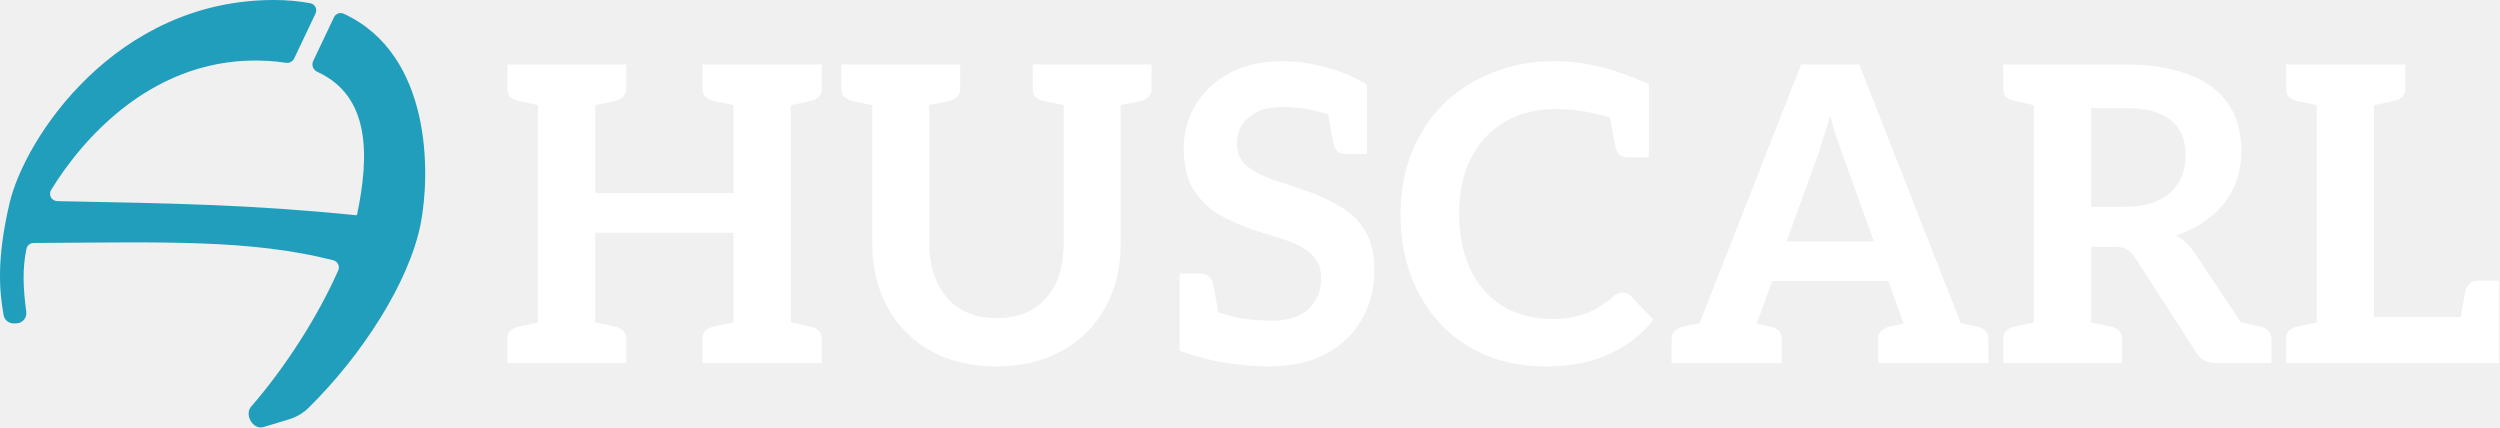
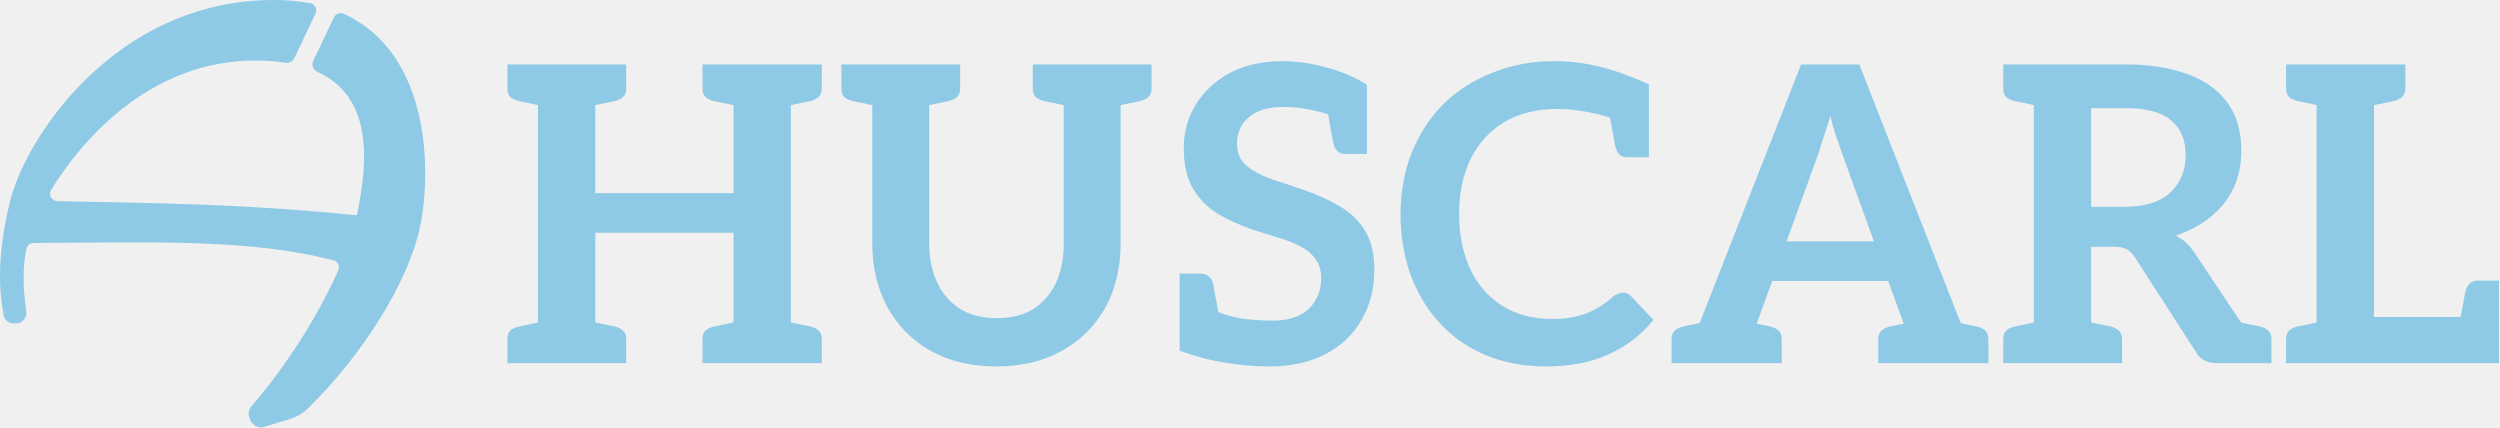
<svg xmlns="http://www.w3.org/2000/svg" width="1818" height="311" viewBox="0 0 1818 311" fill="none">
  <g transform="scale(0.5523) translate(-99,-412)">
-     <path fill-rule="evenodd" clip-rule="evenodd" d="M459.669 412C477.096 412 493.07 413.503 507.703 416.302C513.911 417.49 517.096 424.263 514.381 429.97L486.307 488.993C484.339 493.131 479.818 495.383 475.292 494.67C467.807 493.491 459.825 492.645 451.32 492.154C302.593 483.58 206.918 595.516 166.275 662.211C162.358 668.637 167.03 676.665 174.554 676.815C325.735 679.842 425.678 681.092 567.624 695.362C568.368 695.437 569.063 694.942 569.216 694.21C585.399 616.534 586.648 538.495 516.85 506.621C511.458 504.158 508.767 497.8 511.314 492.446L538.733 434.801C540.996 430.043 546.609 427.837 551.399 430.032C668.017 483.489 665.926 641.49 652.71 707.568C637.48 783.719 575.827 879.465 505.268 948.981C497.993 956.149 488.989 961.261 479.215 964.223L446.136 974.246C432.234 978.458 420.253 958.108 429.801 947.16C473.292 897.298 516.822 830.318 544.332 768.037C546.77 762.518 543.667 756.175 537.819 754.689C428.123 726.815 313.608 730.999 143.377 731.921C138.809 731.946 134.759 735.051 133.828 739.523C128.291 766.132 129.466 791.152 133.57 822.5C134.628 830.583 128.397 837.819 120.245 837.819H116.836C110.366 837.819 104.797 833.196 103.705 826.818C98.475 796.271 93.859 754.875 111.669 679.181C131.708 594.017 250.934 412 459.669 412Z" fill="#219ebc" />
+     <path fill-rule="evenodd" clip-rule="evenodd" d="M459.669 412C477.096 412 493.07 413.503 507.703 416.302C513.911 417.49 517.096 424.263 514.381 429.97L486.307 488.993C484.339 493.131 479.818 495.383 475.292 494.67C467.807 493.491 459.825 492.645 451.32 492.154C302.593 483.58 206.918 595.516 166.275 662.211C162.358 668.637 167.03 676.665 174.554 676.815C325.735 679.842 425.678 681.092 567.624 695.362C568.368 695.437 569.063 694.942 569.216 694.21C585.399 616.534 586.648 538.495 516.85 506.621C511.458 504.158 508.767 497.8 511.314 492.446L538.733 434.801C540.996 430.043 546.609 427.837 551.399 430.032C668.017 483.489 665.926 641.49 652.71 707.568C637.48 783.719 575.827 879.465 505.268 948.981C497.993 956.149 488.989 961.261 479.215 964.223L446.136 974.246C432.234 978.458 420.253 958.108 429.801 947.16C473.292 897.298 516.822 830.318 544.332 768.037C546.77 762.518 543.667 756.175 537.819 754.689C428.123 726.815 313.608 730.999 143.377 731.921C138.809 731.946 134.759 735.051 133.828 739.523C128.291 766.132 129.466 791.152 133.57 822.5C134.628 830.583 128.397 837.819 120.245 837.819H116.836C110.366 837.819 104.797 833.196 103.705 826.818C98.475 796.271 93.859 754.875 111.669 679.181C131.708 594.017 250.934 412 459.669 412Z" fill="#8ecae6" />
  </g>
  <g transform="translate(-350.6,-584.7)">
-     <path d="M741.798 848.764V631.564H783.498V725.164H883.998V631.564H925.698V848.764H883.998V753.964H783.498V848.764H741.798ZM719.598 848.764V831.364C719.598 828.564 720.298 826.464 721.698 825.064C723.298 823.664 725.498 822.664 728.298 822.064L745.398 818.464L749.298 848.764H719.598ZM776.298 848.764L780.198 818.464L797.298 822.064C800.098 822.664 802.198 823.664 803.598 825.064C805.198 826.464 805.998 828.564 805.998 831.364V848.764H776.298ZM749.298 631.564L745.398 661.864L728.298 658.264C725.498 657.664 723.298 656.664 721.698 655.264C720.298 653.864 719.598 651.764 719.598 648.964V631.564H749.298ZM805.998 631.564V648.964C805.998 651.764 805.198 653.864 803.598 655.264C802.198 656.664 800.098 657.664 797.298 658.264L780.198 661.864L776.298 631.564H805.998ZM861.498 848.764V831.364C861.498 828.564 862.198 826.464 863.598 825.064C865.198 823.664 867.398 822.664 870.198 822.064L887.298 818.464L891.198 848.764H861.498ZM918.498 848.764L922.398 818.464L939.498 822.064C942.298 822.664 944.398 823.664 945.798 825.064C947.398 826.464 948.198 828.564 948.198 831.364V848.764H918.498ZM891.198 631.564L887.298 661.864L870.198 658.264C867.398 657.664 865.198 656.664 863.598 655.264C862.198 653.864 861.498 651.764 861.498 648.964V631.564H891.198ZM948.198 631.564V648.964C948.198 651.764 947.398 653.864 945.798 655.264C944.398 656.664 942.298 657.664 939.498 658.264L922.398 661.864L918.498 631.564H948.198ZM1075.23 851.164C1056.83 851.164 1040.83 847.364 1027.23 839.764C1013.83 832.164 1003.43 821.664 996.034 808.264C988.634 794.664 984.934 779.164 984.934 761.764V631.564H1026.33V761.464C1026.33 772.264 1028.23 781.764 1032.03 789.964C1035.83 798.164 1041.33 804.564 1048.53 809.164C1055.93 813.764 1064.83 816.064 1075.23 816.064C1085.83 816.064 1094.73 813.864 1101.93 809.464C1109.13 804.864 1114.63 798.564 1118.43 790.564C1122.23 782.364 1124.13 772.764 1124.13 761.764V631.564H1165.53V761.764C1165.53 779.564 1161.73 795.264 1154.13 808.864C1146.53 822.264 1135.93 832.664 1122.33 840.064C1108.93 847.464 1093.23 851.164 1075.23 851.164ZM992.134 631.564L988.234 661.864L971.134 658.264C968.334 657.664 966.134 656.664 964.534 655.264C963.134 653.864 962.434 651.764 962.434 648.964V631.564H992.134ZM1048.83 631.564V648.964C1048.83 651.764 1048.03 653.864 1046.43 655.264C1044.83 656.664 1042.73 657.664 1040.13 658.264L1022.73 661.864L1019.13 631.564H1048.83ZM1131.33 631.564L1127.43 661.864L1110.33 658.264C1107.53 657.664 1105.33 656.664 1103.73 655.264C1102.33 653.864 1101.63 651.764 1101.63 648.964V631.564H1131.33ZM1188.03 631.564V648.964C1188.03 651.764 1187.23 653.864 1185.63 655.264C1184.23 656.664 1182.13 657.664 1179.33 658.264L1162.23 661.864L1158.33 631.564H1188.03ZM1273.82 851.164C1265.62 851.164 1257.62 850.664 1249.82 849.664C1242.22 848.664 1234.92 847.364 1227.92 845.764C1221.12 843.964 1214.62 841.964 1208.42 839.764V810.064L1227.62 807.964C1236.22 811.964 1244.32 814.664 1251.92 816.064C1259.72 817.264 1267.72 817.864 1275.92 817.864C1283.32 817.864 1289.62 816.664 1294.82 814.264C1300.02 811.864 1304.02 808.364 1306.82 803.764C1309.82 798.964 1311.32 793.364 1311.32 786.964C1311.32 780.964 1309.82 776.164 1306.82 772.564C1304.02 768.764 1300.12 765.664 1295.12 763.264C1290.32 760.864 1285.02 758.864 1279.22 757.264C1273.42 755.464 1267.42 753.564 1261.22 751.564C1252.62 748.564 1244.42 744.864 1236.62 740.464C1229.02 735.864 1222.92 729.764 1218.32 722.164C1213.72 714.564 1211.42 704.664 1211.42 692.464C1211.42 680.664 1214.42 669.964 1220.42 660.364C1226.42 650.764 1234.72 643.164 1245.32 637.564C1256.12 631.964 1268.72 629.164 1283.12 629.164C1293.32 629.164 1303.92 630.664 1314.92 633.664C1326.12 636.664 1336.02 640.864 1344.62 646.264V670.264L1323.02 669.964C1316.82 667.764 1310.42 665.964 1303.82 664.564C1297.42 663.164 1290.62 662.464 1283.42 662.464C1272.82 662.464 1264.62 664.964 1258.82 669.964C1253.02 674.764 1250.12 681.164 1250.12 689.164C1250.12 696.164 1252.62 701.664 1257.62 705.664C1262.82 709.664 1269.22 712.964 1276.82 715.564C1284.62 717.964 1292.42 720.564 1300.22 723.364C1309.42 726.564 1317.82 730.464 1325.42 735.064C1333.02 739.464 1339.02 745.364 1343.42 752.764C1347.82 759.964 1350.02 769.464 1350.02 781.264C1350.02 794.664 1346.92 806.664 1340.72 817.264C1334.72 827.864 1326.02 836.164 1314.62 842.164C1303.22 848.164 1289.62 851.164 1273.82 851.164ZM1315.52 663.364L1344.62 670.264V696.664H1329.02C1326.42 696.664 1324.42 695.964 1323.02 694.564C1321.62 692.964 1320.62 690.764 1320.02 687.964L1315.52 663.364ZM1237.52 816.964L1208.42 810.064V783.664H1224.02C1226.62 783.664 1228.62 784.464 1230.02 786.064C1231.62 787.464 1232.62 789.564 1233.02 792.364L1237.52 816.964ZM1475.27 851.164C1458.67 851.164 1443.77 848.364 1430.57 842.764C1417.57 837.164 1406.57 829.464 1397.57 819.664C1388.37 809.664 1381.27 797.864 1376.27 784.264C1371.47 770.664 1369.07 756.264 1369.07 741.064C1369.07 724.464 1371.77 709.364 1377.17 695.764C1382.77 681.964 1390.47 670.164 1400.27 660.364C1410.27 650.564 1422.17 642.964 1435.97 637.564C1449.77 631.964 1464.67 629.164 1480.67 629.164C1489.67 629.164 1498.27 629.964 1506.47 631.564C1514.67 633.164 1522.37 635.264 1529.57 637.864C1536.77 640.464 1543.47 643.164 1549.67 645.964V672.664L1529.27 673.864C1523.47 670.664 1516.27 668.264 1507.67 666.664C1499.07 664.864 1490.77 663.964 1482.77 663.964C1467.97 663.964 1455.17 667.164 1444.37 673.564C1433.77 679.964 1425.67 688.864 1420.07 700.264C1414.47 711.664 1411.67 725.064 1411.67 740.464C1411.67 755.064 1414.27 768.164 1419.47 779.764C1424.67 791.164 1432.37 800.164 1442.57 806.764C1452.77 813.364 1465.17 816.664 1479.77 816.664C1487.97 816.664 1495.67 815.464 1502.87 813.064C1510.27 810.464 1517.27 806.164 1523.87 800.164C1524.87 799.364 1525.97 798.764 1527.17 798.364C1528.37 797.764 1529.57 797.464 1530.77 797.464C1532.97 797.464 1534.87 798.264 1536.47 799.864L1552.97 817.264C1544.57 827.864 1533.87 836.164 1520.87 842.164C1507.87 848.164 1492.67 851.164 1475.27 851.164ZM1520.57 665.764L1549.67 672.664V699.064H1534.07C1531.47 699.064 1529.47 698.364 1528.07 696.964C1526.67 695.364 1525.67 693.164 1525.07 690.364L1520.57 665.764ZM1575.17 848.764L1660.37 631.564H1702.67L1787.87 848.764H1755.77C1752.17 848.764 1749.17 847.864 1746.77 846.064C1744.37 844.264 1742.77 842.064 1741.97 839.464L1689.77 695.164C1688.57 691.364 1687.17 687.364 1685.57 683.164C1684.17 678.964 1682.87 674.264 1681.67 669.064C1680.07 674.264 1678.57 678.964 1677.17 683.164C1675.77 687.164 1674.47 691.264 1673.27 695.464L1621.07 839.464C1620.27 841.864 1618.67 844.064 1616.27 846.064C1613.87 847.864 1610.87 848.764 1607.27 848.764H1575.17ZM1601.87 848.764V828.664H1629.47V848.764H1601.87ZM1628.57 789.064L1633.67 760.264H1727.57L1732.67 789.064H1628.57ZM1730.57 848.764V828.664H1759.97V848.764H1730.57ZM1566.17 848.764V831.364C1566.17 828.564 1566.97 826.464 1568.57 825.064C1570.17 823.664 1572.27 822.664 1574.87 822.064L1592.27 818.464L1595.87 848.764H1566.17ZM1616.57 848.764L1620.47 818.464L1637.57 822.064C1640.37 822.664 1642.47 823.664 1643.87 825.064C1645.47 826.464 1646.27 828.564 1646.27 831.364V848.764H1616.57ZM1716.47 848.764V831.364C1716.47 828.564 1717.27 826.464 1718.87 825.064C1720.47 823.664 1722.57 822.664 1725.17 822.064L1742.57 818.464L1746.17 848.764H1716.47ZM1766.87 848.764L1770.77 818.464L1787.87 822.064C1790.67 822.664 1792.77 823.664 1794.17 825.064C1795.77 826.464 1796.57 828.564 1796.57 831.364V848.764H1766.87ZM1829.59 848.764V631.564H1896.49C1913.69 631.564 1928.49 633.864 1940.89 638.464C1953.49 642.864 1963.19 649.664 1969.99 658.864C1976.99 668.064 1980.49 679.864 1980.49 694.264C1980.49 704.264 1978.59 713.364 1974.79 721.564C1970.99 729.564 1965.49 736.464 1958.29 742.264C1951.29 748.064 1942.79 752.664 1932.79 756.064C1938.19 758.664 1942.79 762.864 1946.59 768.664L1999.99 848.764H1962.79C1955.59 848.764 1950.49 846.064 1947.49 840.664L1902.79 771.364C1900.99 768.764 1899.09 766.964 1897.09 765.964C1895.09 764.764 1892.09 764.164 1888.09 764.164H1871.29V848.764H1829.59ZM1871.29 735.064H1895.89C1910.29 735.064 1921.19 731.664 1928.59 724.864C1936.19 718.064 1939.99 708.864 1939.99 697.264C1939.99 686.264 1936.39 677.864 1929.19 672.064C1922.19 666.264 1911.29 663.364 1896.49 663.364H1871.29V735.064ZM1972.69 848.764L1957.09 814.564L1977.49 818.764L1972.69 848.764ZM1807.39 848.764V831.364C1807.39 828.564 1808.09 826.464 1809.49 825.064C1811.09 823.664 1813.29 822.664 1816.09 822.064L1833.19 818.464L1837.09 848.764H1807.39ZM1837.09 631.564L1833.19 661.864L1816.09 658.264C1813.29 657.664 1811.09 656.664 1809.49 655.264C1808.09 653.864 1807.39 651.764 1807.39 648.964V631.564H1837.09ZM1864.09 848.764L1867.69 818.464L1885.09 822.064C1887.69 822.664 1889.79 823.664 1891.39 825.064C1892.99 826.464 1893.79 828.564 1893.79 831.364V848.764H1864.09ZM1972.69 848.764L1976.59 818.464L1993.69 822.064C1996.49 822.664 1998.59 823.664 1999.99 825.064C2001.59 826.464 2002.39 828.564 2002.39 831.364V848.764H1972.69ZM2035.26 848.764V631.564H2076.96V815.164H2167.86V848.764H2035.26ZM2138.76 822.064L2143.26 797.464C2143.86 794.664 2144.86 792.564 2146.26 791.164C2147.66 789.564 2149.76 788.764 2152.56 788.764H2167.86V815.164L2138.76 822.064ZM2013.06 848.764V831.364C2013.06 828.564 2013.76 826.464 2015.16 825.064C2016.76 823.664 2018.96 822.664 2021.76 822.064L2038.86 818.464L2042.76 848.764H2013.06ZM2042.76 631.564L2038.86 661.864L2021.76 658.264C2018.96 657.664 2016.76 656.664 2015.16 655.264C2013.76 653.864 2013.06 651.764 2013.06 648.964V631.564H2042.76ZM2099.76 631.564V648.964C2099.76 651.764 2098.96 653.864 2097.36 655.264C2095.76 656.664 2093.66 657.664 2091.06 658.264L2073.66 661.864L2070.06 631.564H2099.76Z" fill="#FFFFFF" />
+     <path d="M741.798 848.764V631.564H783.498V725.164H883.998V631.564H925.698V848.764H883.998V753.964H783.498V848.764H741.798ZM719.598 848.764V831.364C719.598 828.564 720.298 826.464 721.698 825.064C723.298 823.664 725.498 822.664 728.298 822.064L745.398 818.464L749.298 848.764H719.598ZM776.298 848.764L780.198 818.464L797.298 822.064C800.098 822.664 802.198 823.664 803.598 825.064C805.198 826.464 805.998 828.564 805.998 831.364V848.764H776.298ZM749.298 631.564L745.398 661.864L728.298 658.264C725.498 657.664 723.298 656.664 721.698 655.264C720.298 653.864 719.598 651.764 719.598 648.964V631.564H749.298ZM805.998 631.564V648.964C805.998 651.764 805.198 653.864 803.598 655.264C802.198 656.664 800.098 657.664 797.298 658.264L780.198 661.864L776.298 631.564H805.998ZM861.498 848.764V831.364C861.498 828.564 862.198 826.464 863.598 825.064C865.198 823.664 867.398 822.664 870.198 822.064L887.298 818.464L891.198 848.764H861.498ZM918.498 848.764L922.398 818.464L939.498 822.064C942.298 822.664 944.398 823.664 945.798 825.064C947.398 826.464 948.198 828.564 948.198 831.364V848.764H918.498ZM891.198 631.564L887.298 661.864L870.198 658.264C867.398 657.664 865.198 656.664 863.598 655.264C862.198 653.864 861.498 651.764 861.498 648.964V631.564H891.198ZM948.198 631.564V648.964C948.198 651.764 947.398 653.864 945.798 655.264C944.398 656.664 942.298 657.664 939.498 658.264L922.398 661.864L918.498 631.564H948.198ZM1075.23 851.164C1056.83 851.164 1040.83 847.364 1027.23 839.764C1013.83 832.164 1003.43 821.664 996.034 808.264C988.634 794.664 984.934 779.164 984.934 761.764V631.564H1026.33V761.464C1026.33 772.264 1028.23 781.764 1032.03 789.964C1035.83 798.164 1041.33 804.564 1048.53 809.164C1055.93 813.764 1064.83 816.064 1075.23 816.064C1085.83 816.064 1094.73 813.864 1101.93 809.464C1109.13 804.864 1114.63 798.564 1118.43 790.564C1122.23 782.364 1124.13 772.764 1124.13 761.764V631.564H1165.53V761.764C1165.53 779.564 1161.73 795.264 1154.13 808.864C1146.53 822.264 1135.93 832.664 1122.33 840.064C1108.93 847.464 1093.23 851.164 1075.23 851.164ZM992.134 631.564L988.234 661.864L971.134 658.264C968.334 657.664 966.134 656.664 964.534 655.264C963.134 653.864 962.434 651.764 962.434 648.964V631.564H992.134ZM1048.83 631.564V648.964C1048.83 651.764 1048.03 653.864 1046.43 655.264C1044.83 656.664 1042.73 657.664 1040.13 658.264L1022.73 661.864L1019.13 631.564H1048.83ZM1131.33 631.564L1127.43 661.864L1110.33 658.264C1107.53 657.664 1105.33 656.664 1103.73 655.264C1102.33 653.864 1101.63 651.764 1101.63 648.964V631.564H1131.33ZM1188.03 631.564V648.964C1188.03 651.764 1187.23 653.864 1185.63 655.264C1184.23 656.664 1182.13 657.664 1179.33 658.264L1162.23 661.864L1158.33 631.564H1188.03ZM1273.82 851.164C1265.62 851.164 1257.62 850.664 1249.82 849.664C1242.22 848.664 1234.92 847.364 1227.92 845.764C1221.12 843.964 1214.62 841.964 1208.42 839.764V810.064L1227.62 807.964C1236.22 811.964 1244.32 814.664 1251.92 816.064C1259.72 817.264 1267.72 817.864 1275.92 817.864C1283.32 817.864 1289.62 816.664 1294.82 814.264C1300.02 811.864 1304.02 808.364 1306.82 803.764C1309.82 798.964 1311.32 793.364 1311.32 786.964C1311.32 780.964 1309.82 776.164 1306.82 772.564C1304.02 768.764 1300.12 765.664 1295.12 763.264C1290.32 760.864 1285.02 758.864 1279.22 757.264C1273.42 755.464 1267.42 753.564 1261.22 751.564C1252.62 748.564 1244.42 744.864 1236.62 740.464C1229.02 735.864 1222.92 729.764 1218.32 722.164C1213.72 714.564 1211.42 704.664 1211.42 692.464C1211.42 680.664 1214.42 669.964 1220.42 660.364C1226.42 650.764 1234.72 643.164 1245.32 637.564C1256.12 631.964 1268.72 629.164 1283.12 629.164C1293.32 629.164 1303.92 630.664 1314.92 633.664C1326.12 636.664 1336.02 640.864 1344.62 646.264V670.264L1323.02 669.964C1316.82 667.764 1310.42 665.964 1303.82 664.564C1297.42 663.164 1290.62 662.464 1283.42 662.464C1272.82 662.464 1264.62 664.964 1258.82 669.964C1253.02 674.764 1250.12 681.164 1250.12 689.164C1250.12 696.164 1252.62 701.664 1257.62 705.664C1262.82 709.664 1269.22 712.964 1276.82 715.564C1284.62 717.964 1292.42 720.564 1300.22 723.364C1309.42 726.564 1317.82 730.464 1325.42 735.064C1333.02 739.464 1339.02 745.364 1343.42 752.764C1347.82 759.964 1350.02 769.464 1350.02 781.264C1350.02 794.664 1346.92 806.664 1340.72 817.264C1334.72 827.864 1326.02 836.164 1314.62 842.164C1303.22 848.164 1289.62 851.164 1273.82 851.164ZM1315.52 663.364L1344.62 670.264V696.664H1329.02C1326.42 696.664 1324.42 695.964 1323.02 694.564C1321.62 692.964 1320.62 690.764 1320.02 687.964L1315.52 663.364ZM1237.52 816.964L1208.42 810.064V783.664H1224.02C1226.62 783.664 1228.62 784.464 1230.02 786.064C1231.62 787.464 1232.62 789.564 1233.02 792.364L1237.52 816.964ZM1475.27 851.164C1458.67 851.164 1443.77 848.364 1430.57 842.764C1417.57 837.164 1406.57 829.464 1397.57 819.664C1388.37 809.664 1381.27 797.864 1376.27 784.264C1371.47 770.664 1369.07 756.264 1369.07 741.064C1369.07 724.464 1371.77 709.364 1377.17 695.764C1382.77 681.964 1390.47 670.164 1400.27 660.364C1410.27 650.564 1422.17 642.964 1435.97 637.564C1449.77 631.964 1464.67 629.164 1480.67 629.164C1489.67 629.164 1498.27 629.964 1506.47 631.564C1514.67 633.164 1522.37 635.264 1529.57 637.864C1536.77 640.464 1543.47 643.164 1549.67 645.964V672.664L1529.27 673.864C1523.47 670.664 1516.27 668.264 1507.67 666.664C1499.07 664.864 1490.77 663.964 1482.77 663.964C1467.97 663.964 1455.17 667.164 1444.37 673.564C1433.77 679.964 1425.67 688.864 1420.07 700.264C1414.47 711.664 1411.67 725.064 1411.67 740.464C1411.67 755.064 1414.27 768.164 1419.47 779.764C1424.67 791.164 1432.37 800.164 1442.57 806.764C1452.77 813.364 1465.17 816.664 1479.77 816.664C1487.97 816.664 1495.67 815.464 1502.87 813.064C1510.27 810.464 1517.27 806.164 1523.87 800.164C1524.87 799.364 1525.97 798.764 1527.17 798.364C1528.37 797.764 1529.57 797.464 1530.77 797.464C1532.97 797.464 1534.87 798.264 1536.47 799.864L1552.97 817.264C1544.57 827.864 1533.87 836.164 1520.87 842.164C1507.87 848.164 1492.67 851.164 1475.27 851.164ZM1520.57 665.764L1549.67 672.664V699.064H1534.07C1531.47 699.064 1529.47 698.364 1528.07 696.964C1526.67 695.364 1525.67 693.164 1525.07 690.364L1520.57 665.764ZM1575.17 848.764L1660.37 631.564H1702.67L1787.87 848.764H1755.77C1752.17 848.764 1749.17 847.864 1746.77 846.064C1744.37 844.264 1742.77 842.064 1741.97 839.464L1689.77 695.164C1688.57 691.364 1687.17 687.364 1685.57 683.164C1684.17 678.964 1682.87 674.264 1681.67 669.064C1680.07 674.264 1678.57 678.964 1677.17 683.164C1675.77 687.164 1674.47 691.264 1673.27 695.464L1621.07 839.464C1620.27 841.864 1618.67 844.064 1616.27 846.064C1613.87 847.864 1610.87 848.764 1607.27 848.764H1575.17ZM1601.87 848.764V828.664H1629.47V848.764H1601.87ZM1628.57 789.064L1633.67 760.264H1727.57L1732.67 789.064H1628.57ZM1730.57 848.764V828.664H1759.97V848.764H1730.57ZM1566.17 848.764V831.364C1566.17 828.564 1566.97 826.464 1568.57 825.064C1570.17 823.664 1572.27 822.664 1574.87 822.064L1592.27 818.464L1595.87 848.764H1566.17ZM1616.57 848.764L1620.47 818.464L1637.57 822.064C1640.37 822.664 1642.47 823.664 1643.87 825.064C1645.47 826.464 1646.27 828.564 1646.27 831.364V848.764H1616.57ZM1716.47 848.764V831.364C1716.47 828.564 1717.27 826.464 1718.87 825.064C1720.47 823.664 1722.57 822.664 1725.17 822.064L1742.57 818.464L1746.17 848.764H1716.47ZM1766.87 848.764L1770.77 818.464L1787.87 822.064C1790.67 822.664 1792.77 823.664 1794.17 825.064C1795.77 826.464 1796.57 828.564 1796.57 831.364V848.764H1766.87ZM1829.59 848.764V631.564H1896.49C1913.69 631.564 1928.49 633.864 1940.89 638.464C1953.49 642.864 1963.19 649.664 1969.99 658.864C1976.99 668.064 1980.49 679.864 1980.49 694.264C1980.49 704.264 1978.59 713.364 1974.79 721.564C1970.99 729.564 1965.49 736.464 1958.29 742.264C1951.29 748.064 1942.79 752.664 1932.79 756.064C1938.19 758.664 1942.79 762.864 1946.59 768.664L1999.99 848.764H1962.79C1955.59 848.764 1950.49 846.064 1947.49 840.664L1902.79 771.364C1900.99 768.764 1899.09 766.964 1897.09 765.964C1895.09 764.764 1892.09 764.164 1888.09 764.164H1871.29V848.764H1829.59ZM1871.29 735.064H1895.89C1910.29 735.064 1921.19 731.664 1928.59 724.864C1936.19 718.064 1939.99 708.864 1939.99 697.264C1939.99 686.264 1936.39 677.864 1929.19 672.064C1922.19 666.264 1911.29 663.364 1896.49 663.364H1871.29V735.064ZM1972.69 848.764L1957.09 814.564L1977.49 818.764L1972.69 848.764ZM1807.39 848.764V831.364C1807.39 828.564 1808.09 826.464 1809.49 825.064C1811.09 823.664 1813.29 822.664 1816.09 822.064L1833.19 818.464L1837.09 848.764H1807.39ZM1837.09 631.564L1833.19 661.864L1816.09 658.264C1813.29 657.664 1811.09 656.664 1809.49 655.264C1808.09 653.864 1807.39 651.764 1807.39 648.964V631.564H1837.09ZM1864.09 848.764L1867.69 818.464L1885.09 822.064C1887.69 822.664 1889.79 823.664 1891.39 825.064C1892.99 826.464 1893.79 828.564 1893.79 831.364V848.764H1864.09ZM1972.69 848.764L1976.59 818.464L1993.69 822.064C1996.49 822.664 1998.59 823.664 1999.99 825.064C2001.59 826.464 2002.39 828.564 2002.39 831.364V848.764H1972.69ZM2035.26 848.764V631.564H2076.96V815.164H2167.86V848.764H2035.26ZM2138.76 822.064L2143.26 797.464C2143.86 794.664 2144.86 792.564 2146.26 791.164C2147.66 789.564 2149.76 788.764 2152.56 788.764H2167.86V815.164L2138.76 822.064ZM2013.06 848.764V831.364C2013.06 828.564 2013.76 826.464 2015.16 825.064C2016.76 823.664 2018.96 822.664 2021.76 822.064L2038.86 818.464L2042.76 848.764H2013.06ZM2042.76 631.564L2038.86 661.864L2021.76 658.264C2018.96 657.664 2016.76 656.664 2015.16 655.264C2013.76 653.864 2013.06 651.764 2013.06 648.964V631.564H2042.76ZM2099.76 631.564V648.964C2099.76 651.764 2098.96 653.864 2097.36 655.264C2095.76 656.664 2093.66 657.664 2091.06 658.264L2073.66 661.864L2070.06 631.564H2099.76Z" fill="#8ecae6" />
  </g>
</svg>
